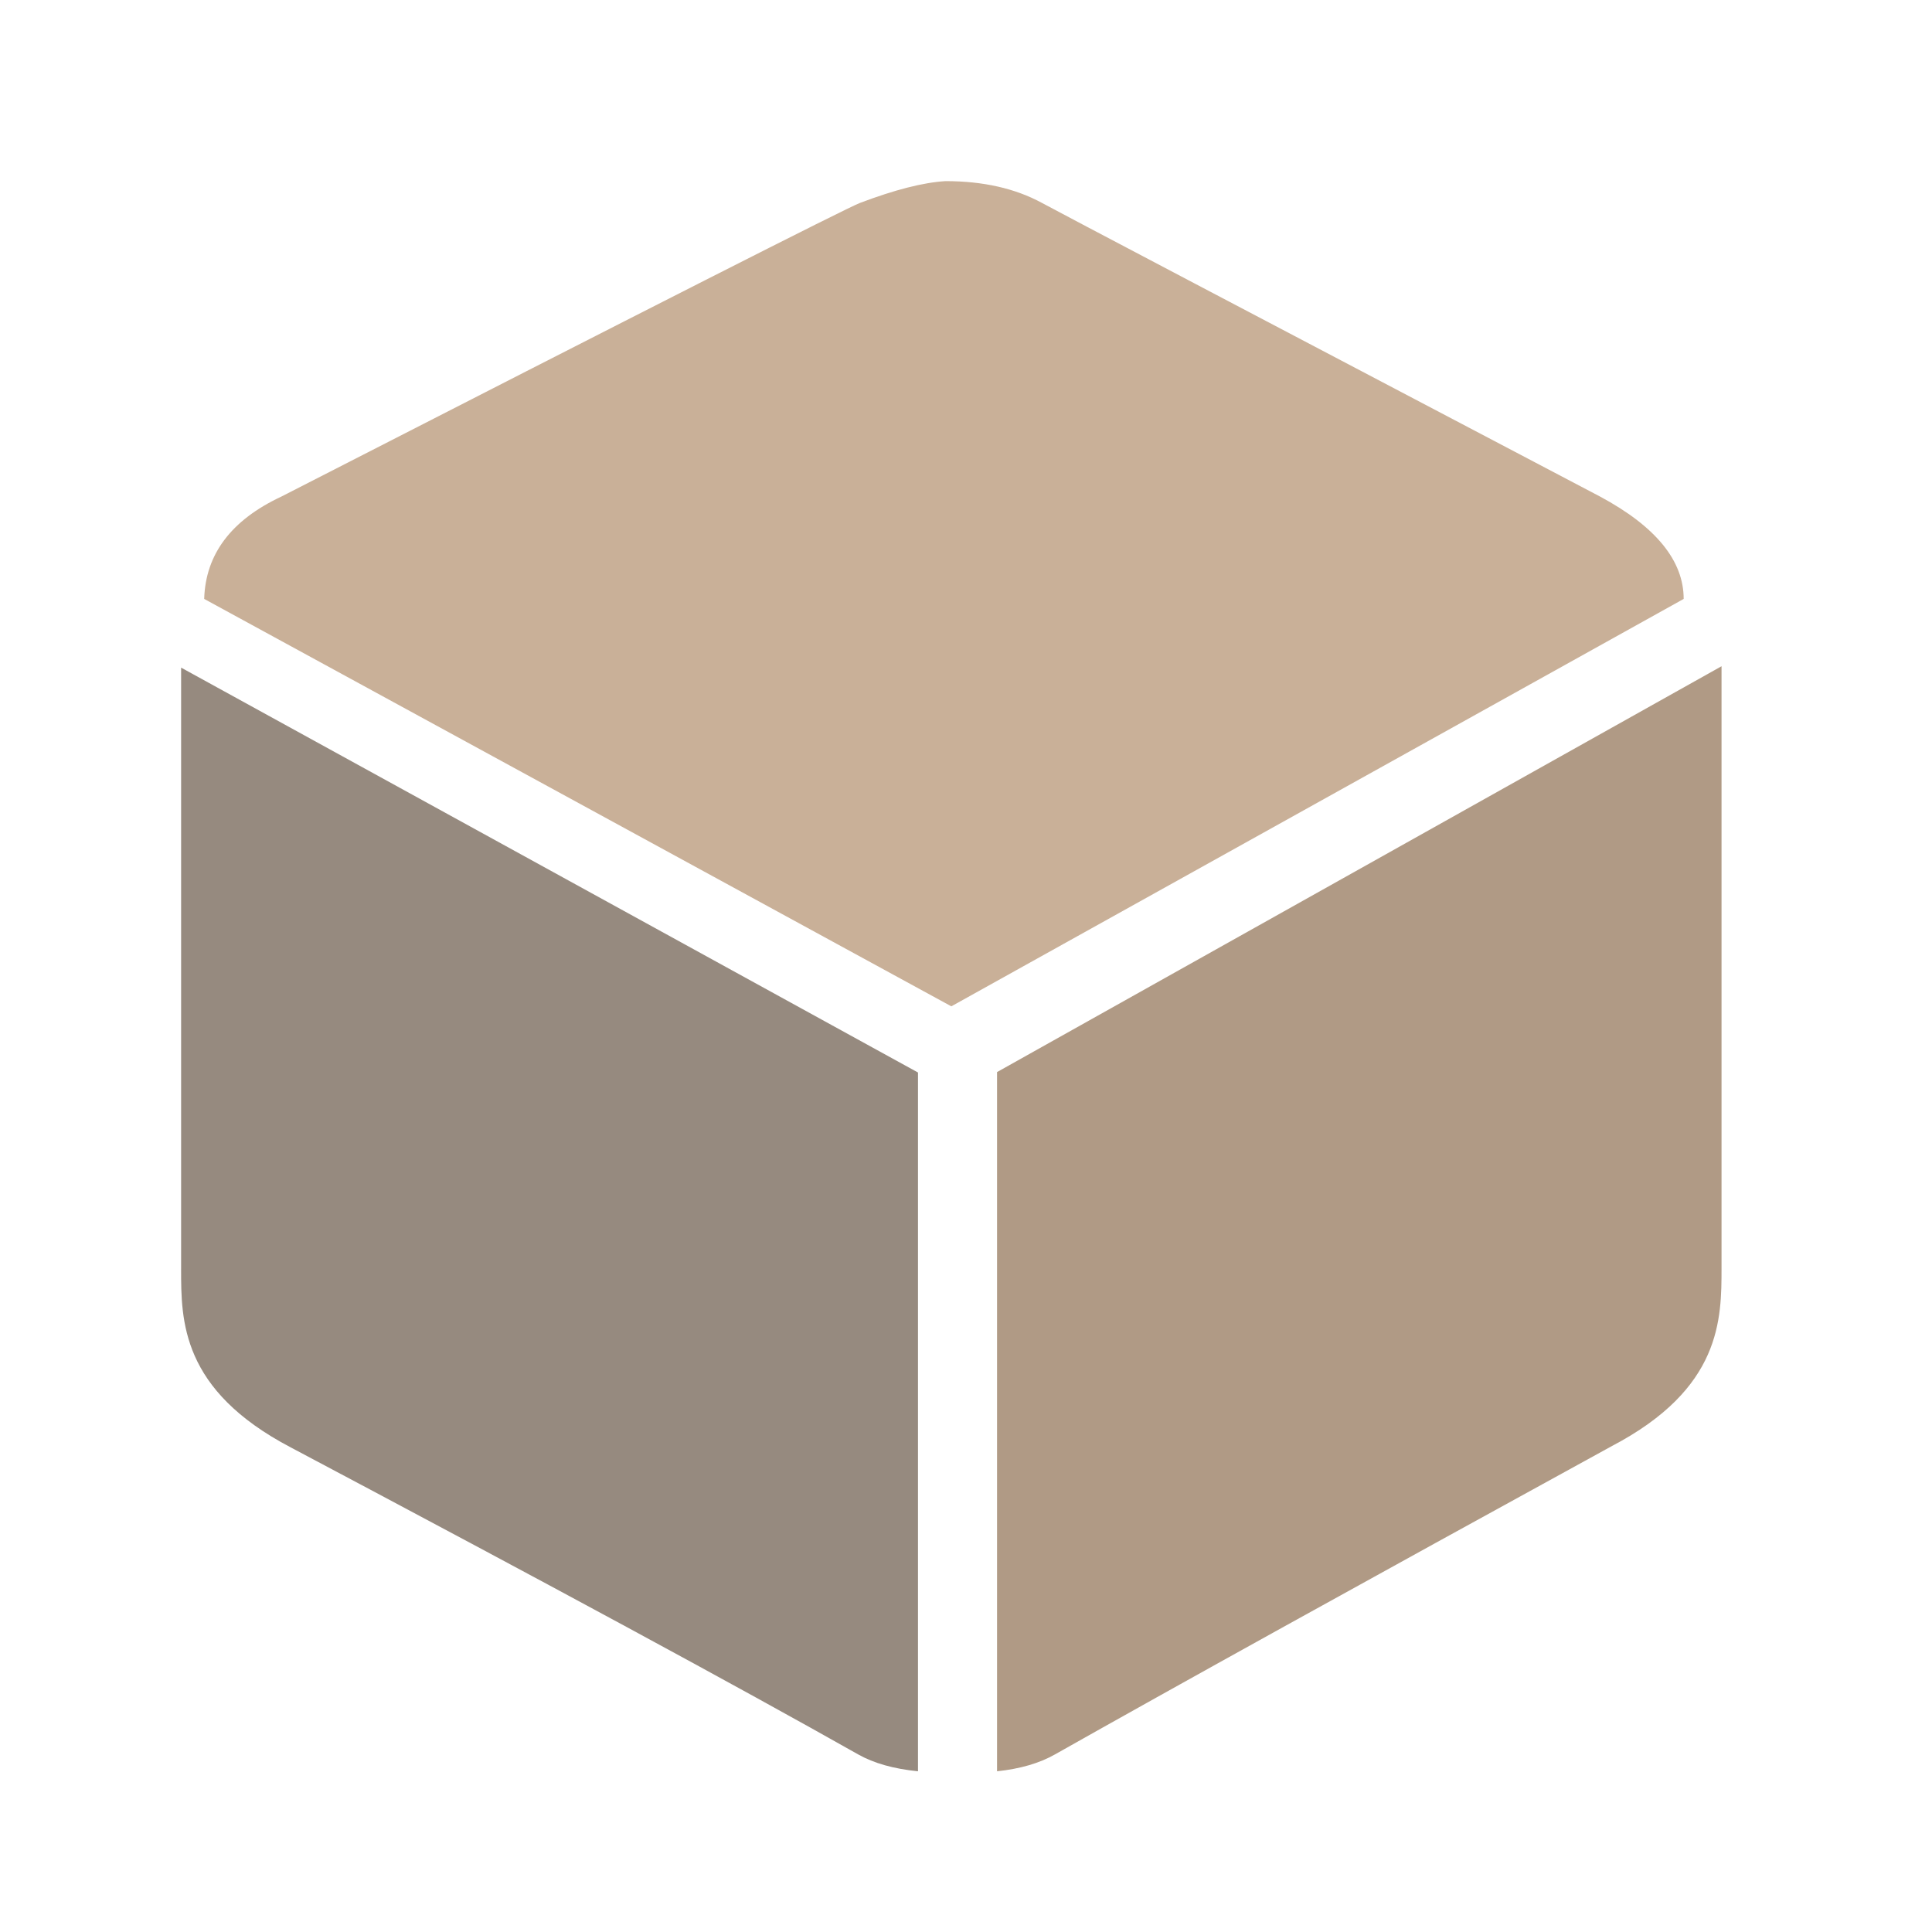
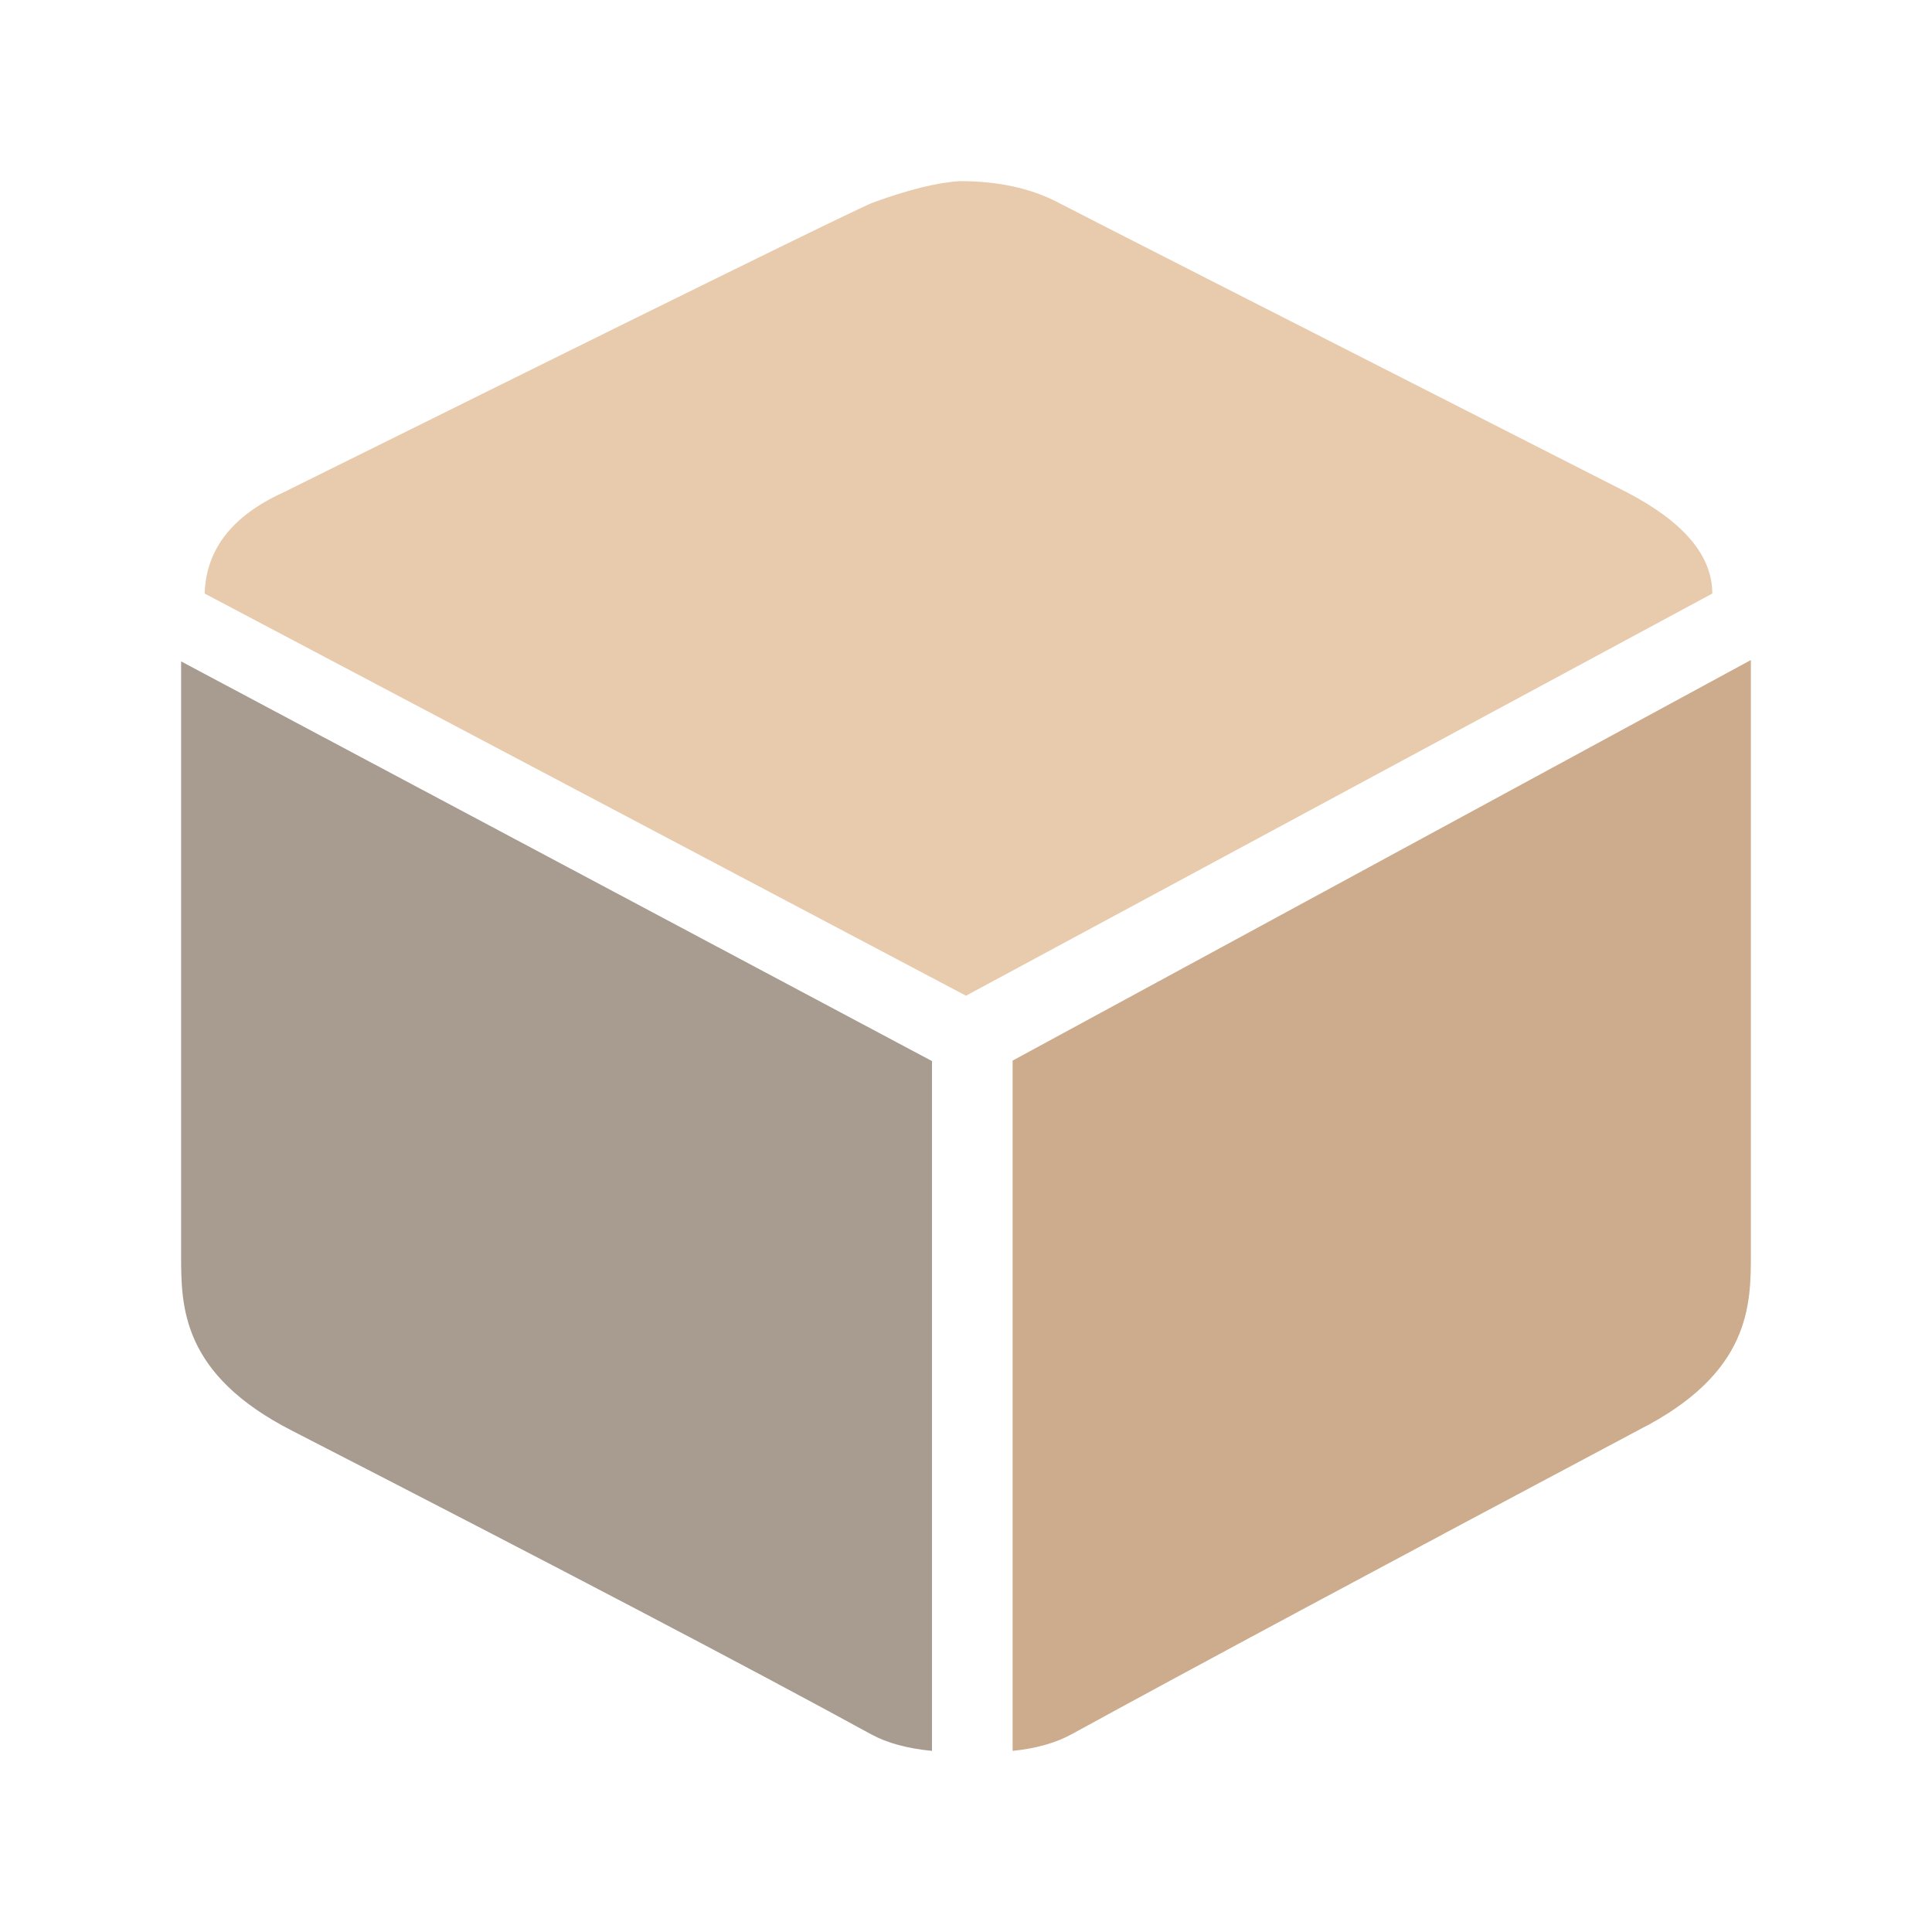
<svg xmlns="http://www.w3.org/2000/svg" width="32px" height="32px" viewBox="0 0 32 32" version="1.1">
  <g id="Page-1" stroke="none" stroke-width="1" fill="none" fill-rule="evenodd" opacity="0.693">
    <g id="package_dark">
      <rect id="Rectangle" fill="#000000" fill-rule="nonzero" opacity="0" x="0" y="0" width="32" height="32" />
      <g id="Group" transform="translate(3, 3)">
-         <path d="M0.382,6.92 C0.404,6.179 0.83,5.614 1.66,5.225 C7.824,2.068 11.018,0.447 11.244,0.361 C11.82,0.143 12.293,0.022 12.661,0 C13.282,0 13.814,0.12 14.258,0.361 C14.539,0.514 17.621,2.135 23.503,5.225 C24.426,5.721 24.887,6.286 24.887,6.92 L12.757,13.668 L0.382,6.92 Z" id="Rectangle" fill="#B18D6B" />
-         <path d="M23.702,20.949 C19.529,23.238 16.453,24.941 14.473,26.059 C14.215,26.205 13.895,26.298 13.514,26.338 L13.514,14.757 L25.514,8.035 C25.514,10.291 25.514,13.611 25.514,17.995 C25.514,18.853 25.514,19.997 23.702,20.949 Z" id="Path" fill="#8D6E4F" fill-rule="nonzero" />
-         <path d="M10.392,20.972 C6.103,23.245 2.969,24.941 0.99,26.059 C0.731,26.205 0.401,26.298 0,26.338 L0,14.764 L12.205,8.058 C12.205,10.314 12.205,13.634 12.205,18.018 C12.205,18.876 12.205,20.02 10.392,20.972 Z" id="Path" fill="#685747" fill-rule="nonzero" transform="translate(6.102313, 17.19843) scale(-1, 1) translate(-6.102313, -17.19843) " />
+         <path d="M0.39,6.831 C0.412,6.1 0.846,5.542 1.692,5.157 C7.973,2.041 11.228,0.441 11.458,0.356 C12.045,0.141 12.527,0.022 12.902,0 C13.535,0 14.077,0.119 14.529,0.356 C14.816,0.507 17.957,2.107 23.951,5.157 C24.891,5.647 25.361,6.205 25.361,6.831 L13,13.492 L0.39,6.831 Z" id="Rectangle" fill="#DEB288" />
+         <path d="M24.153,20.679 C19.901,22.939 16.766,24.621 14.748,25.725 C14.485,25.869 14.159,25.961 13.772,26 L13.772,14.567 L26,7.932 C26,10.159 26,13.436 26,17.764 C26,18.611 26,19.74 24.153,20.679 Z" id="Path" fill="#B58759" fill-rule="nonzero" />
+         <path d="M10.59,20.702 C6.22,22.947 3.026,24.621 1.009,25.725 C0.745,25.869 0.409,25.961 0,26 L0,14.575 L12.437,7.955 C12.437,10.181 12.437,13.459 12.437,17.787 C12.437,18.634 12.437,19.763 10.59,20.702 Z" id="Path" fill="#826F5D" fill-rule="nonzero" transform="translate(6.218444, 16.97747) scale(-1, 1) translate(-6.218444, -16.97747) " />
      </g>
    </g>
  </g>
</svg>
